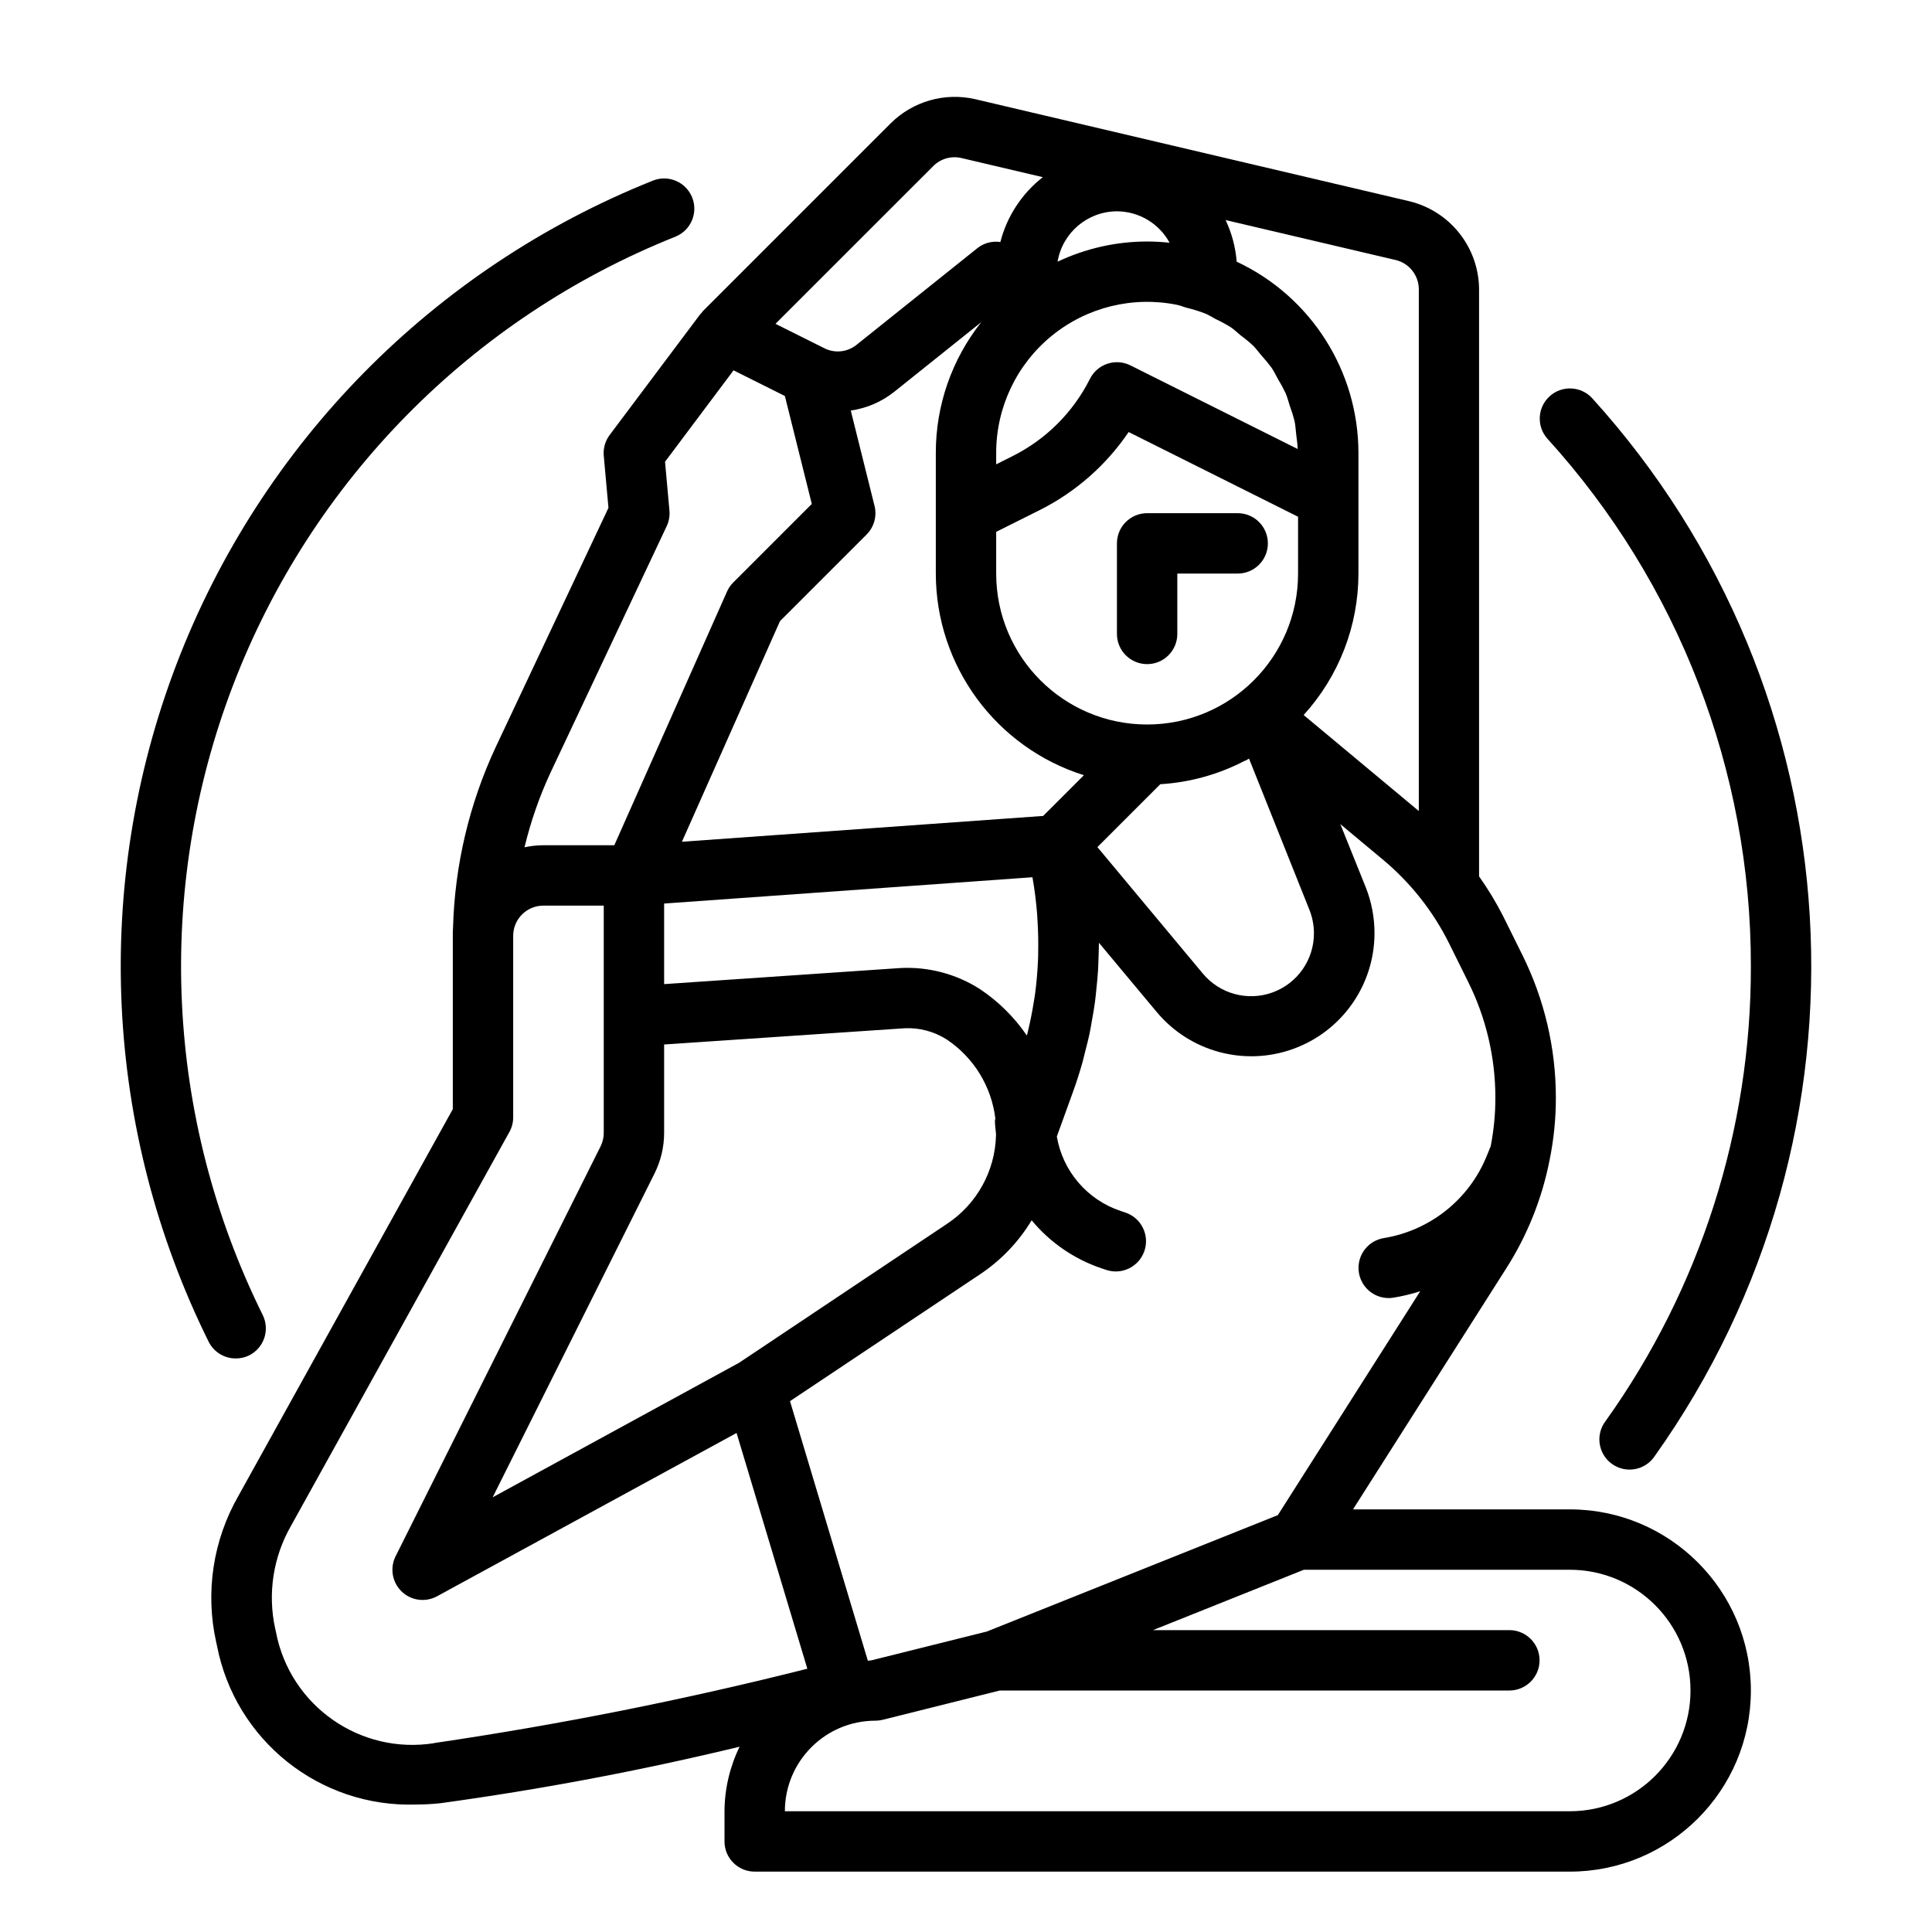
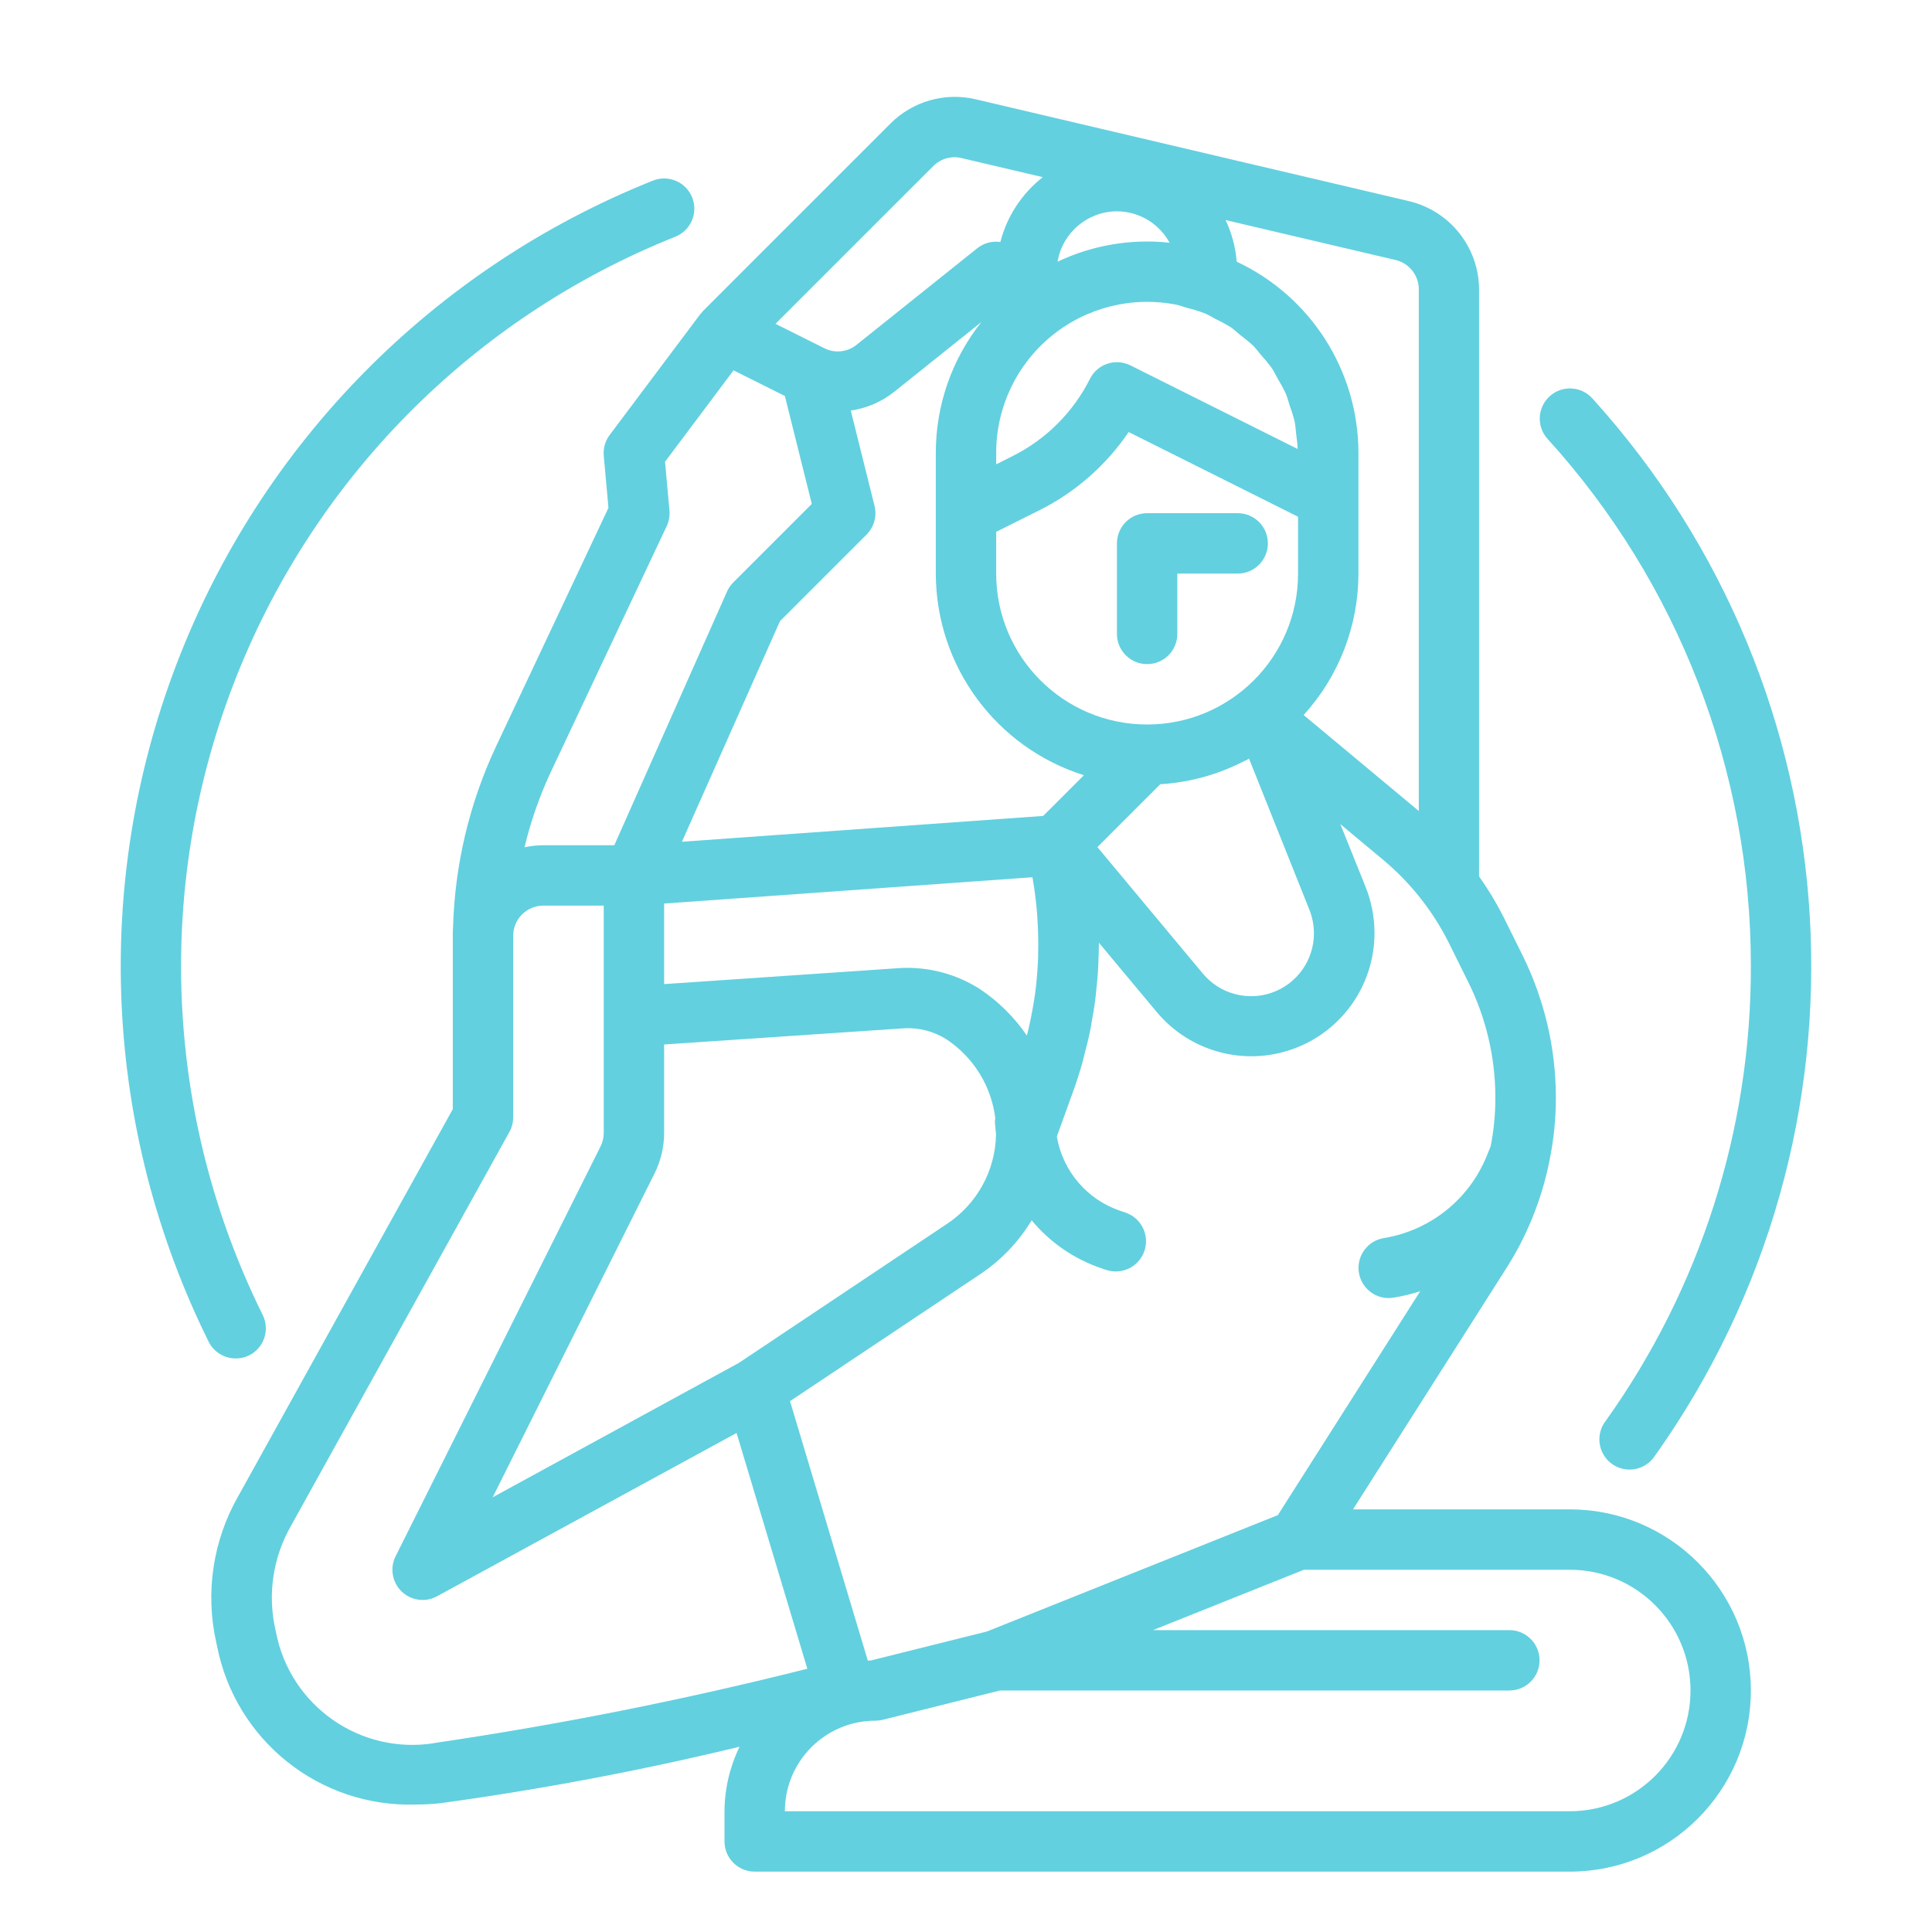
<svg xmlns="http://www.w3.org/2000/svg" viewBox="0 0 64 64" x="0px" y="0px" style="max-width:100%" height="100%">
-   <g style="" fill="currentColor">
-     <path d="M52,50H44.82l5.062-7.961a10.38,10.38,0,0,0,1.447-3.594,10.252,10.252,0,0,0,.211-2.095,10.622,10.622,0,0,0-1.114-4.724l-.63-1.271a10.559,10.559,0,0,0-.8-1.324c0-.011,0-.02,0-.031V9.58a3.019,3.019,0,0,0-2.311-2.914L32.312,3.287a3.014,3.014,0,0,0-2.809.8l-6.21,6.21c-.024.024-.041.053-.062.078s-.022.018-.031.029l-3,4a1,1,0,0,0-.2.69l.156,1.729-3.736,7.928a15.134,15.134,0,0,0-1.413,5.983A2.613,2.613,0,0,0,15,31v5.741L7.9,49.549A6.774,6.774,0,0,0,7.162,54.4l.024.108a6.5,6.5,0,0,0,6.6,5.269,7.431,7.431,0,0,0,.8-.043A100,100,0,0,0,24.5,57.862,4.938,4.938,0,0,0,24,60v1a1,1,0,0,0,1,1H52a6,6,0,0,0,0-12ZM49.381,37.97l-.129.318a4.451,4.451,0,0,1-3.41,2.725A1,1,0,0,0,46,43a.965.965,0,0,0,.159-.013,6.294,6.294,0,0,0,.887-.212l-4.716,7.416-9.638,3.855L28.87,55c-.041,0-.08.013-.121.015l-2.579-8.6,6.305-4.209a5.664,5.664,0,0,0,1.7-1.782,5.138,5.138,0,0,0,2.314,1.591l.155.052a1,1,0,1,0,.635-1.9l-.155-.052a3.156,3.156,0,0,1-2.115-2.466l.523-1.446c.12-.328.226-.66.322-.994.032-.112.055-.226.085-.339.057-.222.116-.445.162-.67.029-.136.049-.273.073-.409.037-.2.074-.407.1-.612.02-.145.032-.291.047-.437.021-.2.041-.4.053-.594.009-.15.013-.3.017-.451s.013-.311.012-.467l1.909,2.287a4.081,4.081,0,0,0,7.22-2.607,4.122,4.122,0,0,0-.292-1.523L44.4,27.3l1.41,1.176A8.607,8.607,0,0,1,48,31.244l.631,1.274a8.6,8.6,0,0,1,.905,3.832A8.28,8.28,0,0,1,49.381,37.97ZM28.97,16.758,28.183,13.6a2.994,2.994,0,0,0,1.442-.623l2.882-2.306A6.958,6.958,0,0,0,31,15v4a7.014,7.014,0,0,0,4.906,6.68l-1.35,1.349-11.966.855,3.248-7.308,2.869-2.869A1,1,0,0,0,28.97,16.758ZM37,7a1.993,1.993,0,0,1,1.744,1.041A7.044,7.044,0,0,0,38,8a6.937,6.937,0,0,0-2.966.669A2,2,0,0,1,37,7Zm4.086,4.1a4.807,4.807,0,0,1,.427.352c.1.1.178.212.268.317a5.008,5.008,0,0,1,.342.414c.081.118.14.25.211.374a4.958,4.958,0,0,1,.252.464c.059.136.094.282.14.423a4.825,4.825,0,0,1,.157.5c.032.149.038.307.057.461s.043.309.047.469l-5.54-2.77a1,1,0,0,0-1.342.448,5.738,5.738,0,0,1-2.552,2.552L33,15.382V15a5,5,0,0,1,6-4.9c.107.022.2.066.309.095a4.793,4.793,0,0,1,.623.194c.117.048.22.119.332.177a5.065,5.065,0,0,1,.513.278C40.887,10.92,40.982,11.014,41.086,11.1ZM36.353,28.061l2.083-2.083a6.96,6.96,0,0,0,2.809-.781c.01,0,.022,0,.032-.008a.569.569,0,0,0,.052-.033c.016-.008.03-.018.046-.027l2,5.007a2.126,2.126,0,0,1,.151.784,2.081,2.081,0,0,1-3.682,1.329ZM43,19a5,5,0,0,1-10,0V17.618l1.447-.723a7.771,7.771,0,0,0,2.941-2.583L43,17.118ZM34.2,29.06l.008.039c.068.387.115.776.147,1.165.008.1.012.2.018.3q.027.474.018.947c0,.091,0,.182-.005.273-.016.387-.049.773-.1,1.157-.011.082-.027.164-.04.247-.05.317-.113.632-.187.945-.014.057-.027.115-.042.172a5.738,5.738,0,0,0-1.552-1.538,4.463,4.463,0,0,0-2.632-.7L22,32.6V29.931ZM21.684,38.869A3.014,3.014,0,0,0,22,37.528V34.6l7.956-.537a2.379,2.379,0,0,1,1.408.373,3.679,3.679,0,0,1,1.608,2.615c0,.024-.014.044-.014.069,0,.151.023.3.036.444,0,.014,0,.027,0,.04a3.626,3.626,0,0,1-1.625,2.939l-6.885,4.6L16.32,49.6ZM47,9.58V26.866l-3.815-3.18A6.965,6.965,0,0,0,45,19V15a7,7,0,0,0-4.033-6.331A3.964,3.964,0,0,0,40.6,7.29l5.632,1.323A1,1,0,0,1,47,9.58ZM30.917,5.5a.994.994,0,0,1,.934-.264l2.693.633a3.988,3.988,0,0,0-1.406,2.148.992.992,0,0,0-.763.205l-4,3.2a.989.989,0,0,1-1.067.114l-1.619-.809Zm-8.832,11.93a1,1,0,0,0,.091-.517l-.146-1.617L24.3,12.268l1.7.85.892,3.575-2.6,2.6a.992.992,0,0,0-.207.3L20.35,28H18a2.992,2.992,0,0,0-.625.068,13.175,13.175,0,0,1,.86-2.471Zm-7.7,40.314a4.6,4.6,0,0,1-5.242-3.673l-.024-.108a4.787,4.787,0,0,1,.527-3.429l7.234-13.046A1,1,0,0,0,17,37V31a1,1,0,0,1,1-1h2v7.528a1.016,1.016,0,0,1-.105.447l-6.79,13.578a1,1,0,0,0,1.374,1.325L24.4,47.469l2.344,7.81A124.5,124.5,0,0,1,14.38,57.741ZM52,60H26a3,3,0,0,1,3-3,1,1,0,0,0,.243-.03L33.122,56H50a1,1,0,0,0,0-2H38.193l5-2H52a4,4,0,0,1,0,8Z" style="" fill="currentColor" />
-     <path d="M37,18v3a1,1,0,0,0,2,0V19h2a1,1,0,0,0,0-2H38A1,1,0,0,0,37,18Z" style="" fill="currentColor" />
-     <path d="M7.808,45a.989.989,0,0,0,.443-.1A1,1,0,0,0,8.7,43.555,26.023,26.023,0,0,1,22.371,7.841a1,1,0,0,0-.742-1.858A28.024,28.024,0,0,0,6.911,44.445,1,1,0,0,0,7.808,45Z" style="" fill="currentColor" />
-     <path d="M58,32a25.827,25.827,0,0,1-4.814,15.076,1,1,0,1,0,1.628,1.16,28.005,28.005,0,0,0-2.073-35.047,1,1,0,0,0-1.481,1.344A25.943,25.943,0,0,1,58,32Z" style="" fill="currentColor" />
+   <g style="" fill="#62d0df">
+     <path d="M52,50H44.82l5.062-7.961a10.38,10.38,0,0,0,1.447-3.594,10.252,10.252,0,0,0,.211-2.095,10.622,10.622,0,0,0-1.114-4.724l-.63-1.271a10.559,10.559,0,0,0-.8-1.324c0-.011,0-.02,0-.031V9.58a3.019,3.019,0,0,0-2.311-2.914L32.312,3.287a3.014,3.014,0,0,0-2.809.8l-6.21,6.21c-.024.024-.041.053-.062.078s-.022.018-.031.029l-3,4a1,1,0,0,0-.2.69l.156,1.729-3.736,7.928a15.134,15.134,0,0,0-1.413,5.983A2.613,2.613,0,0,0,15,31v5.741L7.9,49.549A6.774,6.774,0,0,0,7.162,54.4l.024.108a6.5,6.5,0,0,0,6.6,5.269,7.431,7.431,0,0,0,.8-.043A100,100,0,0,0,24.5,57.862,4.938,4.938,0,0,0,24,60v1a1,1,0,0,0,1,1H52a6,6,0,0,0,0-12ZM49.381,37.97l-.129.318a4.451,4.451,0,0,1-3.41,2.725A1,1,0,0,0,46,43a.965.965,0,0,0,.159-.013,6.294,6.294,0,0,0,.887-.212l-4.716,7.416-9.638,3.855L28.87,55c-.041,0-.08.013-.121.015l-2.579-8.6,6.305-4.209a5.664,5.664,0,0,0,1.7-1.782,5.138,5.138,0,0,0,2.314,1.591l.155.052a1,1,0,1,0,.635-1.9l-.155-.052a3.156,3.156,0,0,1-2.115-2.466l.523-1.446c.12-.328.226-.66.322-.994.032-.112.055-.226.085-.339.057-.222.116-.445.162-.67.029-.136.049-.273.073-.409.037-.2.074-.407.1-.612.02-.145.032-.291.047-.437.021-.2.041-.4.053-.594.009-.15.013-.3.017-.451s.013-.311.012-.467l1.909,2.287a4.081,4.081,0,0,0,7.22-2.607,4.122,4.122,0,0,0-.292-1.523L44.4,27.3l1.41,1.176A8.607,8.607,0,0,1,48,31.244l.631,1.274a8.6,8.6,0,0,1,.905,3.832A8.28,8.28,0,0,1,49.381,37.97ZM28.97,16.758,28.183,13.6a2.994,2.994,0,0,0,1.442-.623l2.882-2.306A6.958,6.958,0,0,0,31,15v4a7.014,7.014,0,0,0,4.906,6.68l-1.35,1.349-11.966.855,3.248-7.308,2.869-2.869A1,1,0,0,0,28.97,16.758ZM37,7a1.993,1.993,0,0,1,1.744,1.041A7.044,7.044,0,0,0,38,8a6.937,6.937,0,0,0-2.966.669A2,2,0,0,1,37,7Zm4.086,4.1a4.807,4.807,0,0,1,.427.352c.1.1.178.212.268.317a5.008,5.008,0,0,1,.342.414c.081.118.14.25.211.374a4.958,4.958,0,0,1,.252.464c.059.136.094.282.14.423a4.825,4.825,0,0,1,.157.5c.032.149.038.307.057.461s.043.309.047.469l-5.54-2.77a1,1,0,0,0-1.342.448,5.738,5.738,0,0,1-2.552,2.552L33,15.382V15a5,5,0,0,1,6-4.9c.107.022.2.066.309.095a4.793,4.793,0,0,1,.623.194c.117.048.22.119.332.177a5.065,5.065,0,0,1,.513.278C40.887,10.92,40.982,11.014,41.086,11.1ZM36.353,28.061l2.083-2.083a6.96,6.96,0,0,0,2.809-.781c.01,0,.022,0,.032-.008a.569.569,0,0,0,.052-.033c.016-.008.03-.018.046-.027l2,5.007a2.126,2.126,0,0,1,.151.784,2.081,2.081,0,0,1-3.682,1.329ZM43,19a5,5,0,0,1-10,0V17.618l1.447-.723a7.771,7.771,0,0,0,2.941-2.583L43,17.118ZM34.2,29.06l.008.039c.068.387.115.776.147,1.165.008.1.012.2.018.3q.027.474.018.947c0,.091,0,.182-.005.273-.016.387-.049.773-.1,1.157-.011.082-.027.164-.04.247-.05.317-.113.632-.187.945-.014.057-.027.115-.042.172a5.738,5.738,0,0,0-1.552-1.538,4.463,4.463,0,0,0-2.632-.7L22,32.6V29.931ZM21.684,38.869A3.014,3.014,0,0,0,22,37.528V34.6l7.956-.537a2.379,2.379,0,0,1,1.408.373,3.679,3.679,0,0,1,1.608,2.615c0,.024-.014.044-.014.069,0,.151.023.3.036.444,0,.014,0,.027,0,.04a3.626,3.626,0,0,1-1.625,2.939l-6.885,4.6L16.32,49.6ZM47,9.58V26.866l-3.815-3.18A6.965,6.965,0,0,0,45,19V15a7,7,0,0,0-4.033-6.331A3.964,3.964,0,0,0,40.6,7.29l5.632,1.323A1,1,0,0,1,47,9.58ZM30.917,5.5a.994.994,0,0,1,.934-.264l2.693.633a3.988,3.988,0,0,0-1.406,2.148.992.992,0,0,0-.763.205l-4,3.2a.989.989,0,0,1-1.067.114l-1.619-.809Zm-8.832,11.93a1,1,0,0,0,.091-.517l-.146-1.617L24.3,12.268l1.7.85.892,3.575-2.6,2.6a.992.992,0,0,0-.207.3L20.35,28H18a2.992,2.992,0,0,0-.625.068,13.175,13.175,0,0,1,.86-2.471Zm-7.7,40.314a4.6,4.6,0,0,1-5.242-3.673l-.024-.108a4.787,4.787,0,0,1,.527-3.429l7.234-13.046A1,1,0,0,0,17,37V31a1,1,0,0,1,1-1h2v7.528a1.016,1.016,0,0,1-.105.447l-6.79,13.578a1,1,0,0,0,1.374,1.325L24.4,47.469l2.344,7.81A124.5,124.5,0,0,1,14.38,57.741ZM52,60H26a3,3,0,0,1,3-3,1,1,0,0,0,.243-.03L33.122,56H50a1,1,0,0,0,0-2H38.193l5-2H52a4,4,0,0,1,0,8Z" style="" fill="#62d0df" />
+     <path d="M37,18v3a1,1,0,0,0,2,0V19h2a1,1,0,0,0,0-2H38A1,1,0,0,0,37,18Z" style="" fill="#62d0df" />
+     <path d="M7.808,45a.989.989,0,0,0,.443-.1A1,1,0,0,0,8.7,43.555,26.023,26.023,0,0,1,22.371,7.841a1,1,0,0,0-.742-1.858A28.024,28.024,0,0,0,6.911,44.445,1,1,0,0,0,7.808,45Z" style="" fill="#62d0df" />
+     <path d="M58,32a25.827,25.827,0,0,1-4.814,15.076,1,1,0,1,0,1.628,1.16,28.005,28.005,0,0,0-2.073-35.047,1,1,0,0,0-1.481,1.344A25.943,25.943,0,0,1,58,32Z" style="" fill="#62d0df" />
  </g>
</svg>
